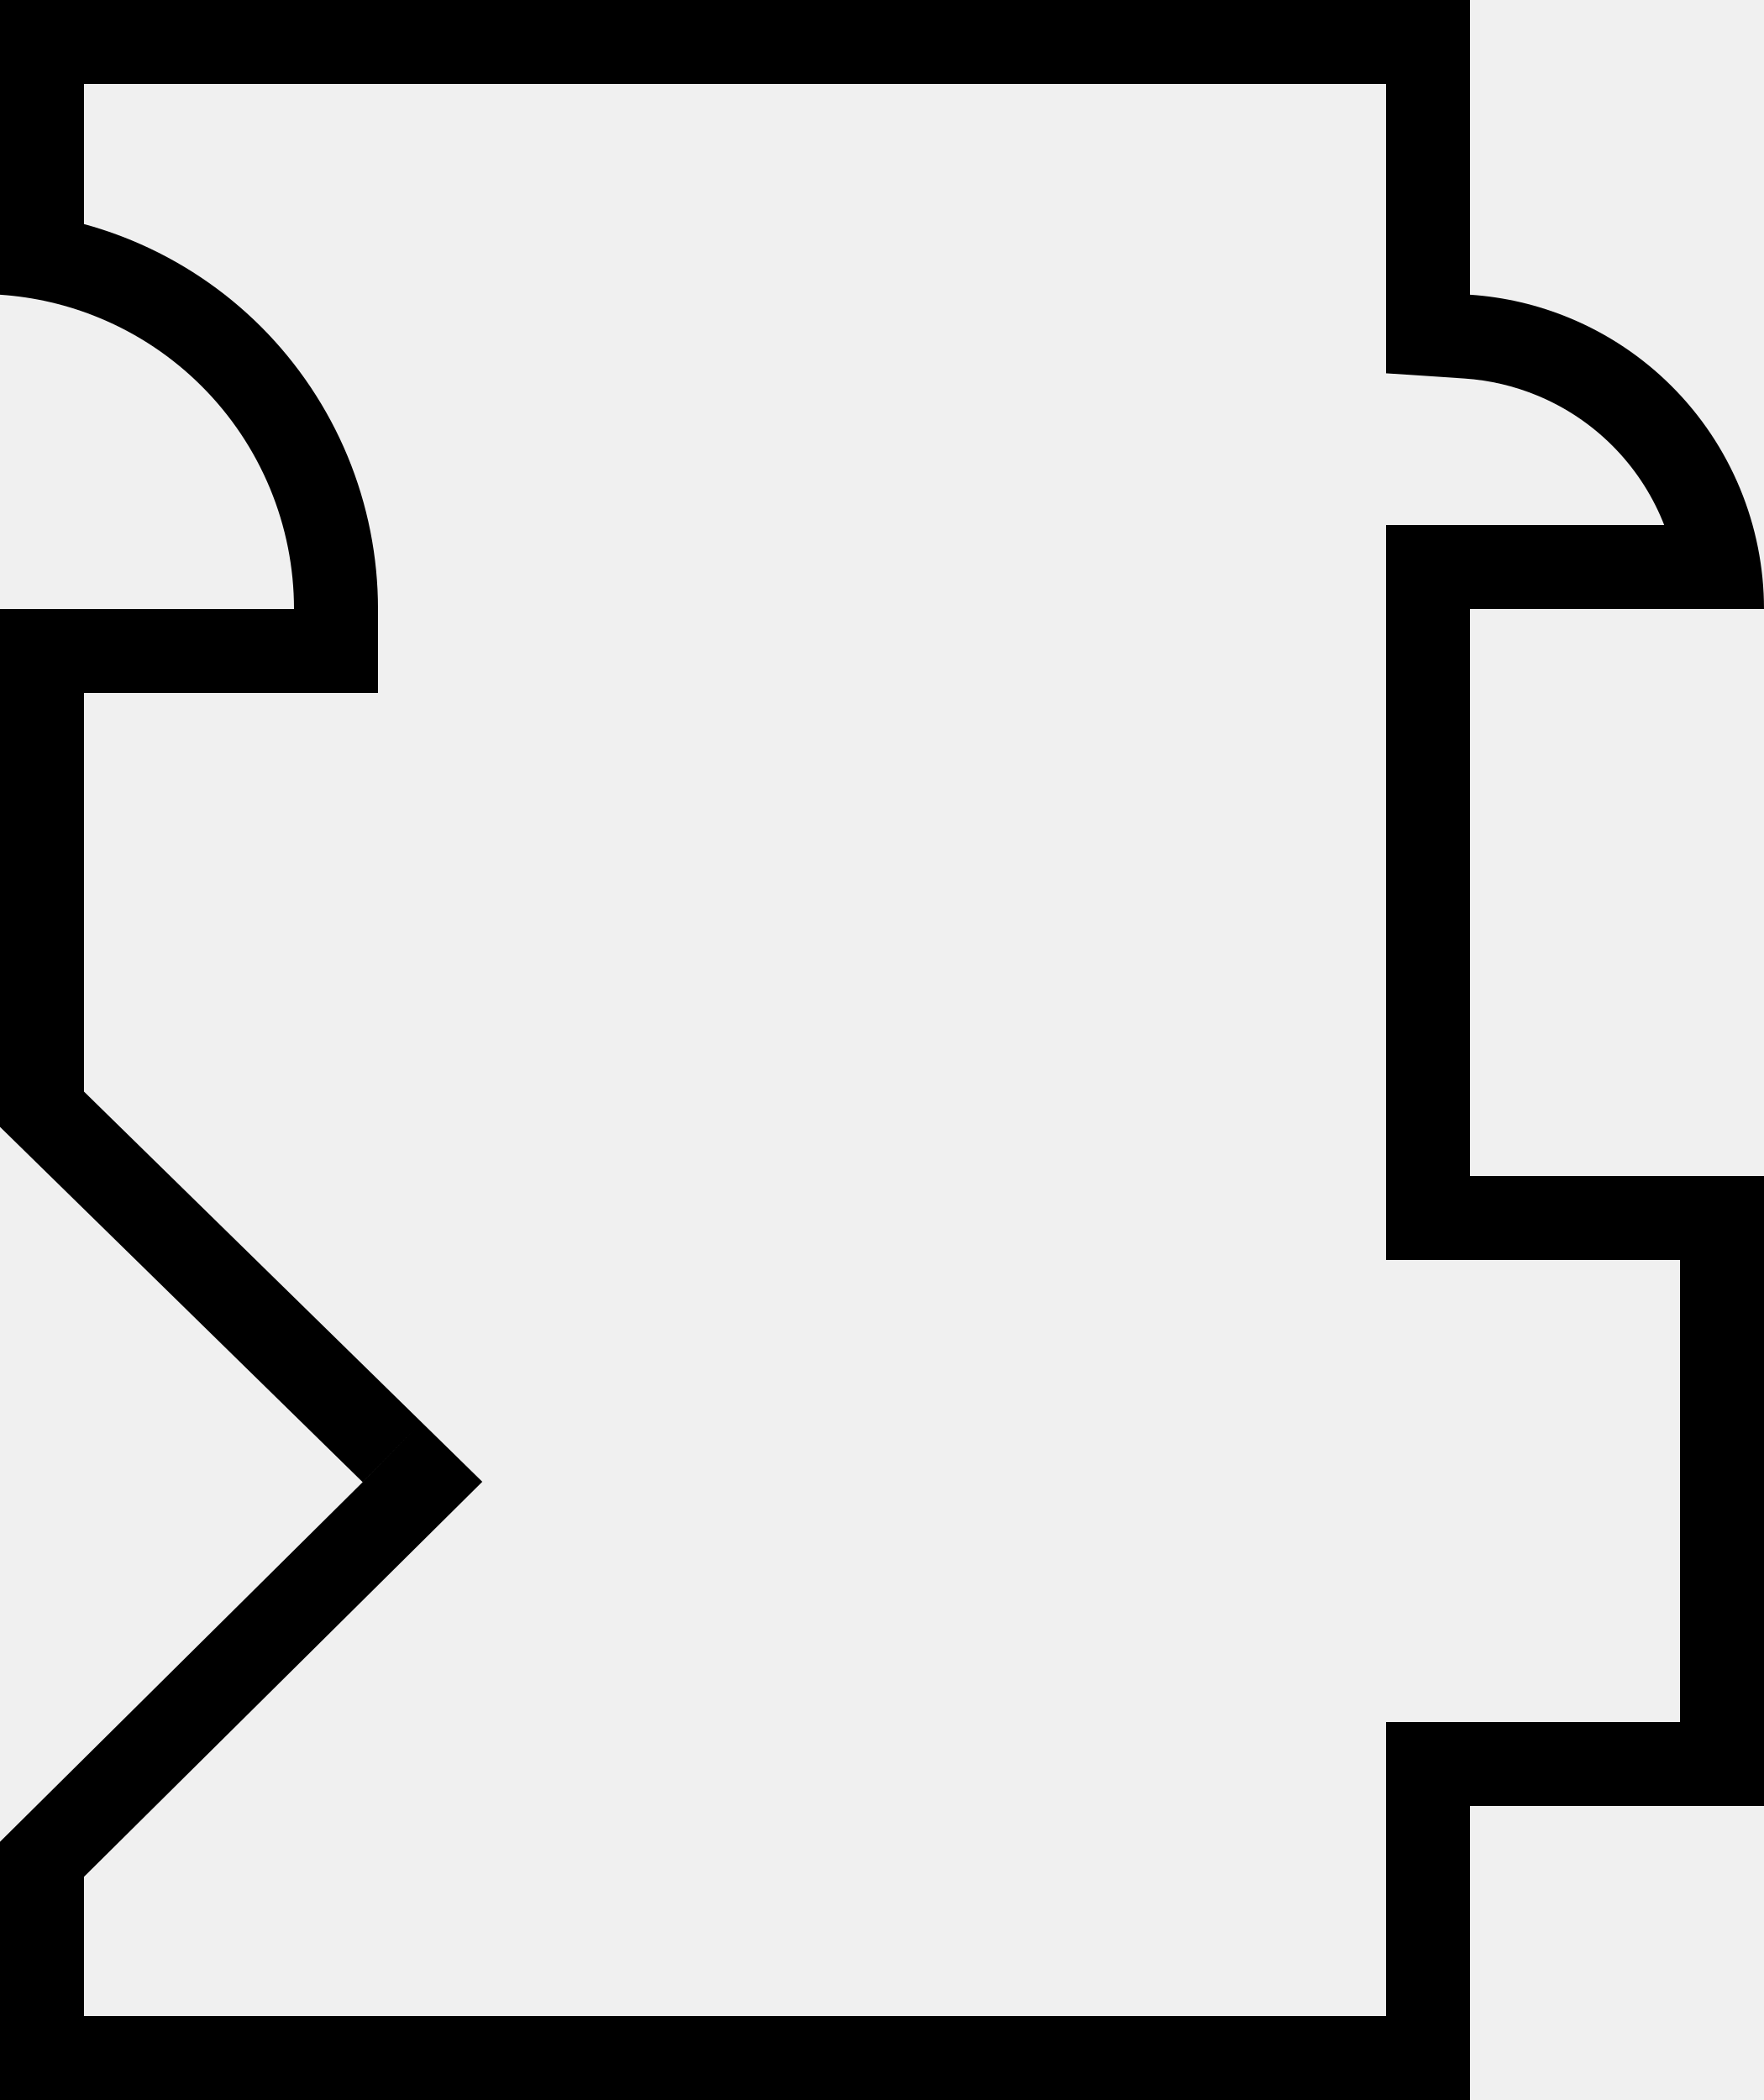
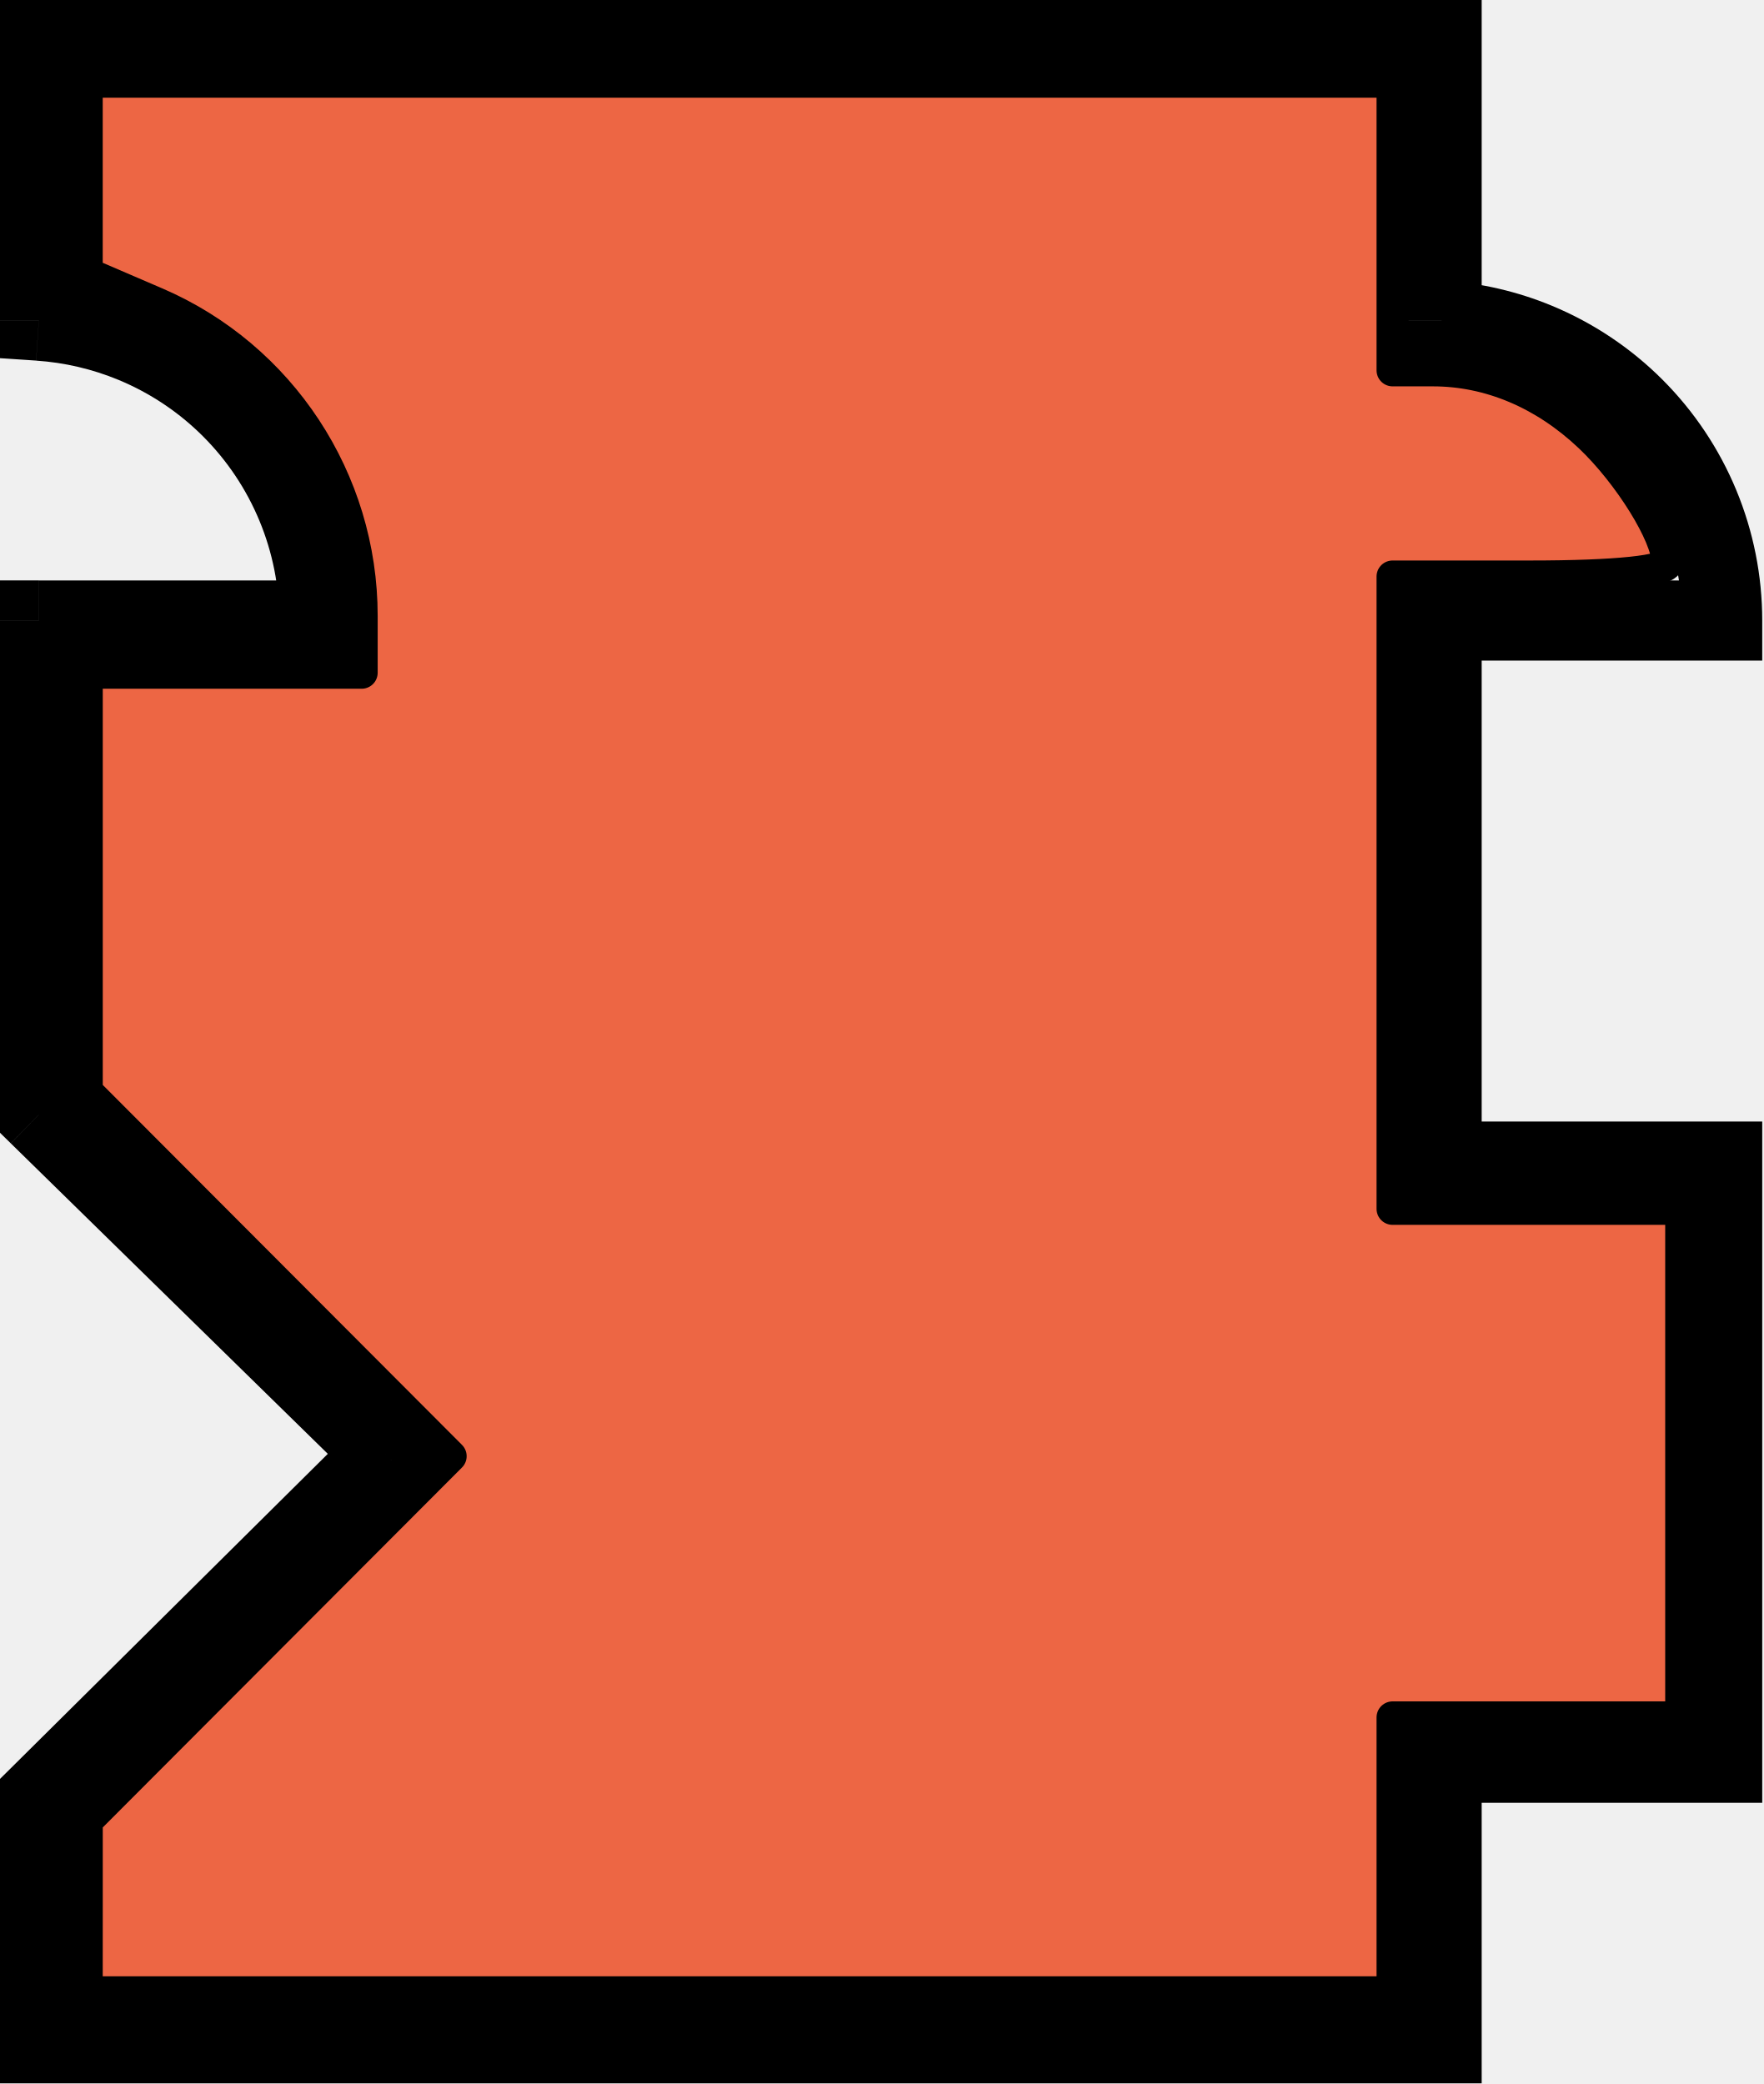
- <svg xmlns="http://www.w3.org/2000/svg" width="100%" height="100%" viewBox="0 0 42 50" fill="none">
-   <mask id="path-1-inside-1_15_1149" fill="white">
-     <path fill-rule="evenodd" clip-rule="evenodd" d="M0 7.017V0H35V7.017C35.814 7.071 36.614 7.258 37.37 7.571C38.28 7.948 39.107 8.5 39.803 9.197C40.5 9.893 41.052 10.72 41.429 11.63C41.806 12.54 42 13.515 42 14.5H35V28H42V43H35V50H0V43.852L8.635 35.289L0 26.831V14.5L7 14.5C7 13.515 6.806 12.54 6.429 11.63C6.052 10.72 5.5 9.893 4.803 9.197C4.107 8.5 3.28 7.948 2.37 7.571C1.615 7.258 0.814 7.071 0 7.017Z" />
-   </mask>
-   <path d="M0 0V-2H-2V0H0ZM0 7.017H-2V8.888L-0.133 9.012L0 7.017ZM35 0H37V-2H35V0ZM35 7.017H33V8.888L34.867 9.012L35 7.017ZM37.37 7.571L38.136 5.723L38.136 5.723L37.37 7.571ZM39.803 9.197L41.218 7.782L41.218 7.782L39.803 9.197ZM41.429 11.63L39.581 12.395L39.581 12.395L41.429 11.63ZM42 14.5V16.5H44V14.5H42ZM35 14.5V12.5H33V14.5H35ZM35 28H33V30H35V28ZM42 28H44V26H42V28ZM42 43V45H44V43H42ZM35 43V41H33V43H35ZM35 50V52H37V50H35ZM0 50H-2V52H0V50ZM0 43.852L-1.408 42.432L-2 43.019V43.852H0ZM8.635 35.289L10.043 36.709L11.484 35.28L10.034 33.86L8.635 35.289ZM0 26.831H-2V27.671L-1.399 28.26L0 26.831ZM0 14.5L2.72478e-07 12.5L-2 12.5V14.5H0ZM7 14.5L7 16.5L9 16.5V14.5H7ZM6.429 11.63L4.581 12.395L4.581 12.395L6.429 11.63ZM4.803 9.197L6.218 7.782L6.218 7.782L4.803 9.197ZM2.37 7.571L1.605 9.419L1.605 9.419L2.37 7.571ZM-2 0V7.017H2V0H-2ZM35 -2H0V2H35V-2ZM37 7.017V0H33V7.017H37ZM38.136 5.723C37.178 5.327 36.164 5.09 35.133 5.021L34.867 9.012C35.464 9.052 36.051 9.189 36.605 9.419L38.136 5.723ZM41.218 7.782C40.335 6.9 39.288 6.201 38.136 5.723L36.605 9.419C37.272 9.695 37.878 10.1 38.389 10.611L41.218 7.782ZM43.277 10.864C42.799 9.712 42.1 8.665 41.218 7.782L38.389 10.611C38.9 11.122 39.305 11.728 39.581 12.395L43.277 10.864ZM44 14.5C44 13.252 43.754 12.017 43.277 10.864L39.581 12.395C39.858 13.062 40 13.778 40 14.5H44ZM35 16.5H42V12.5H35V16.5ZM37 28V14.5H33V28H37ZM42 26H35V30H42V26ZM44 43V28H40V43H44ZM35 45H42V41H35V45ZM37 50V43H33V50H37ZM0 52H35V48H0V52ZM-2 43.852V50H2V43.852H-2ZM7.226 33.868L-1.408 42.432L1.408 45.272L10.043 36.709L7.226 33.868ZM-1.399 28.26L7.235 36.717L10.034 33.86L1.399 25.402L-1.399 28.26ZM-2 14.5V26.831H2V14.5H-2ZM7 12.5L2.72478e-07 12.5L-2.72478e-07 16.5L7 16.5L7 12.5ZM4.581 12.395C4.858 13.062 5 13.778 5 14.5H9C9 13.252 8.754 12.017 8.277 10.864L4.581 12.395ZM3.389 10.611C3.9 11.122 4.305 11.728 4.581 12.395L8.277 10.864C7.799 9.712 7.1 8.665 6.218 7.782L3.389 10.611ZM1.605 9.419C2.272 9.695 2.878 10.1 3.389 10.611L6.218 7.782C5.335 6.9 4.288 6.201 3.135 5.723L1.605 9.419ZM-0.133 9.012C0.463 9.052 1.051 9.189 1.605 9.419L3.135 5.723C2.178 5.327 1.164 5.09 0.133 5.021L-0.133 9.012Z" fill="black" mask="url(#path-1-inside-1_15_1149)" />
+ <svg xmlns="http://www.w3.org/2000/svg" width="100%" height="100%" version="1.1" viewBox="0 0 11.642 13.758">
+   <g transform="translate(-139.38 -195.15)">
+     <g transform="matrix(.26458 0 0 .26458 121.94 177.36)" stroke-width=".8">
+       <path d="m66.884 68.222v-1h-1v1zm0 7.017h-1v0.935l0.933 0.062zm35-7.017h1v-1h-1zm0 7.017h-1v0.935l0.933 0.062zm2.37 0.554 0.383-0.924zm2.433 1.626 0.707-0.707zm1.626 2.433-0.924 0.383zm0.571 2.87v1h1v-1zm-7 0v-1h-1v1zm0 13.5h-1v1h1zm7 0h1v-1h-1zm0 15v1h1v-1zm-7 0v-1h-1v1zm0 7v1h1v-1zm-35 0h-1v1h1zm0-6.148-0.704-0.71-0.296 0.293v0.417zm8.635-8.564 0.704 0.71 0.72-0.715-0.725-0.71zm-8.635-8.458h-1v0.42l0.3 0.294zm0-12.331v-1h-1v1zm7 0v1h1v-1zm-0.571-2.87-0.924 0.383zm-1.626-2.433 0.707-0.707zm-2.433-1.626-0.383 0.924zm-3.37-7.571v7.017h2v-7.017zm36-1h-35v2h35zm1 8.017v-7.017h-2v7.017zm1.753-0.37c-0.857-0.355-1.764-0.566-2.686-0.628l-0.134 1.996c0.706 0.047 1.4 0.209 2.054 0.48zm2.757 1.843c-0.789-0.789-1.726-1.415-2.757-1.843l-0.766 1.848c0.789 0.327 1.506 0.805 2.109 1.409zm1.843 2.758c-0.427-1.031-1.053-1.968-1.843-2.758l-1.414 1.414c0.604 0.604 1.083 1.32 1.409 2.109zm0.647 3.253c0-1.116-0.22-2.221-0.647-3.253l-1.848 0.765c0.327 0.789 0.495 1.634 0.495 2.487zm-8 1h7v-2h-7zm1 12.5v-13.5h-2v13.5zm6-1h-7v2h7zm1 16v-15h-2v15zm-8 1h7v-2h-7zm1 6v-7h-2v7zm-36 1h35v-2h-35zm-1-7.148v6.148h2v-6.148zm8.931-9.274-8.635 8.564 1.408 1.42 8.635-8.564zm-8.63-7.033 8.635 8.458 1.399-1.429-8.635-8.458zm-0.3-13.045v12.331h2v-12.331zm8-1h-7v2h7zm-1.495-1.487c0.327 0.789 0.495 1.634 0.495 2.487h2c0-1.116-0.22-2.221-0.647-3.253zm-1.409-2.109c0.604 0.604 1.082 1.32 1.409 2.109l1.848-0.765c-0.427-1.031-1.053-1.968-1.843-2.758zm-2.109-1.409c0.789 0.327 1.505 0.805 2.109 1.409l1.414-1.414c-0.789-0.789-1.726-1.415-2.758-1.843zm-2.054-0.48c0.705 0.047 1.399 0.209 2.054 0.48l0.765-1.848c-0.856-0.355-1.764-0.566-2.686-0.628z" />
+       <path d="m68.08 114.81v-2.139l9.079-9.098-9.079-9.098v-10.451h6.859v-1.418c0-3.391-2.022-6.466-5.132-7.804l-1.728-0.743v-4.782h32.582v7.202h1.007c1.412 0 2.774 0.575 3.911 1.651 0.986 0.933 1.942 2.475 1.942 3.134 0 0.227-1.264 0.36-3.43 0.36h-3.43v15.777h7.202v12.69h-7.202v6.859h-32.582z" fill="#ed6644" stroke="#000" stroke-linecap="round" stroke-linejoin="round" />
+     </g>
+   </g>
</svg>
